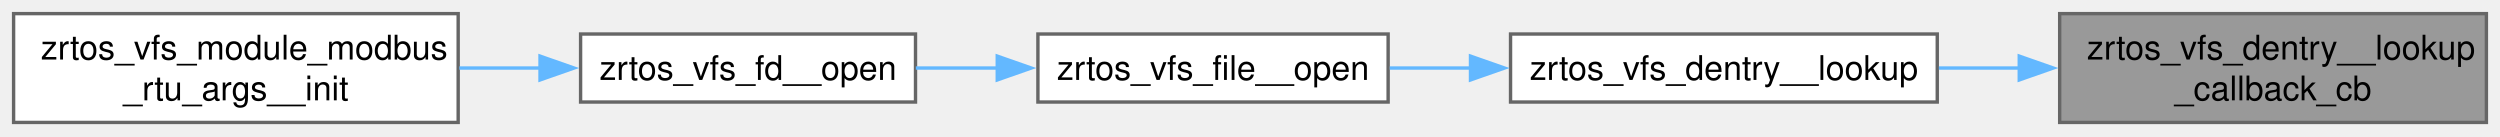
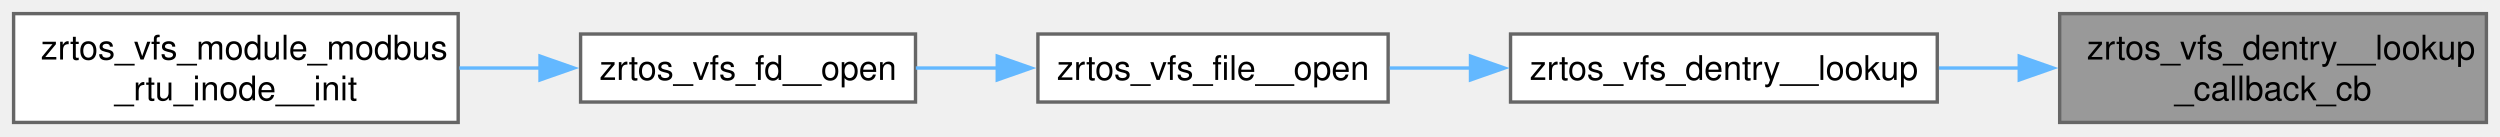
<svg xmlns="http://www.w3.org/2000/svg" xmlns:xlink="http://www.w3.org/1999/xlink" width="735pt" height="40pt" viewBox="0.00 0.00 735.25 40.00">
  <g id="graph0" class="graph" transform="scale(1 1) rotate(0) translate(4 36)">
    <g id="Node000001" class="node">
      <g id="a_Node000001">
        <a xlink:title=" ">
          <polygon fill="#999999" stroke="#666666" points="727.25,-32 601.75,-32 601.75,0 727.25,0 727.25,-32" />
          <text text-anchor="start" x="609.75" y="-18.5" font-family="Helvetica,sans-Serif" font-size="10.00">zrtos_vfs_dentry__lookup</text>
          <text text-anchor="middle" x="664.5" y="-6.5" font-family="Helvetica,sans-Serif" font-size="10.00">_callback_cb</text>
        </a>
      </g>
    </g>
    <g id="Node000002" class="node">
      <g id="a_Node000002">
        <a xlink:href="vfs__dentry_8h.html#a25c3d8504af7c99c7fe0705919e4bba6" target="_top" xlink:title=" ">
          <polygon fill="white" stroke="#666666" points="565.75,-26 440.25,-26 440.25,-6 565.75,-6 565.75,-26" />
          <text text-anchor="middle" x="503" y="-12.5" font-family="Helvetica,sans-Serif" font-size="10.00">zrtos_vfs_dentry__lookup</text>
        </a>
      </g>
    </g>
    <g id="edge1_Node000001_Node000002" class="edge">
      <g id="a_edge1_Node000001_Node000002">
        <a xlink:title=" ">
          <path fill="none" stroke="#63b8ff" d="M589.88,-16C581.97,-16 573.98,-16 566.22,-16" />
          <polygon fill="#63b8ff" stroke="#63b8ff" points="589.86,-19.5 599.86,-16 589.86,-12.5 589.86,-19.5" />
        </a>
      </g>
    </g>
    <g id="Node000003" class="node">
      <g id="a_Node000003">
        <a xlink:href="vfs__file_8h.html#a5e35099a788e6bd302890a2da12cdb10" target="_top" xlink:title=" ">
          <polygon fill="white" stroke="#666666" points="404.25,-26 301.25,-26 301.25,-6 404.25,-6 404.25,-26" />
          <text text-anchor="middle" x="352.75" y="-12.5" font-family="Helvetica,sans-Serif" font-size="10.00">zrtos_vfs_file__open</text>
        </a>
      </g>
    </g>
    <g id="edge2_Node000002_Node000003" class="edge">
      <g id="a_edge2_Node000002_Node000003">
        <a xlink:title=" ">
          <path fill="none" stroke="#63b8ff" d="M428.62,-16C420.54,-16 412.45,-16 404.73,-16" />
          <polygon fill="#63b8ff" stroke="#63b8ff" points="428.47,-19.5 438.47,-16 428.47,-12.5 428.47,-19.5" />
        </a>
      </g>
    </g>
    <g id="Node000004" class="node">
      <g id="a_Node000004">
        <a xlink:href="vfs__fd_8h.html#a3d77749f16d0a3f932c58f9ae0c20e1c" target="_top" xlink:title=" ">
          <polygon fill="white" stroke="#666666" points="265.25,-26 166.75,-26 166.75,-6 265.25,-6 265.25,-26" />
          <text text-anchor="middle" x="216" y="-12.5" font-family="Helvetica,sans-Serif" font-size="10.00">zrtos_vfs_fd__open</text>
        </a>
      </g>
    </g>
    <g id="edge3_Node000003_Node000004" class="edge">
      <g id="a_edge3_Node000003_Node000004">
        <a xlink:title=" ">
          <path fill="none" stroke="#63b8ff" d="M289.47,-16C281.37,-16 273.17,-16 265.34,-16" />
          <polygon fill="#63b8ff" stroke="#63b8ff" points="289.29,-19.5 299.29,-16 289.29,-12.5 289.29,-19.5" />
        </a>
      </g>
    </g>
    <g id="Node000005" class="node">
      <g id="a_Node000005">
-         <a xlink:href="rtu_8h.html#aac1c0a8f15ec0cd7540f53a61fe9ff08" target="_top" xlink:title=" ">
+         <a xlink:href="rtu_8h.html#a2376d02a52d42eef634ef843afc499f3" target="_top" xlink:title=" ">
          <polygon fill="white" stroke="#666666" points="130.75,-32 0,-32 0,0 130.75,0 130.75,-32" />
          <text text-anchor="start" x="8" y="-18.5" font-family="Helvetica,sans-Serif" font-size="10.00">zrtos_vfs_module_modbus</text>
-           <text text-anchor="middle" x="65.38" y="-6.5" font-family="Helvetica,sans-Serif" font-size="10.00">_rtu_args__init</text>
+           <text text-anchor="middle" x="65.38" y="-6.5" font-family="Helvetica,sans-Serif" font-size="10.00">_rtu_inode__init</text>
        </a>
      </g>
    </g>
    <g id="edge4_Node000004_Node000005" class="edge">
      <g id="a_edge4_Node000004_Node000005">
        <a xlink:title=" ">
          <path fill="none" stroke="#63b8ff" d="M155,-16C147.13,-16 139.04,-16 131.09,-16" />
          <polygon fill="#63b8ff" stroke="#63b8ff" points="154.82,-19.5 164.82,-16 154.82,-12.5 154.82,-19.5" />
        </a>
      </g>
    </g>
  </g>
</svg>
